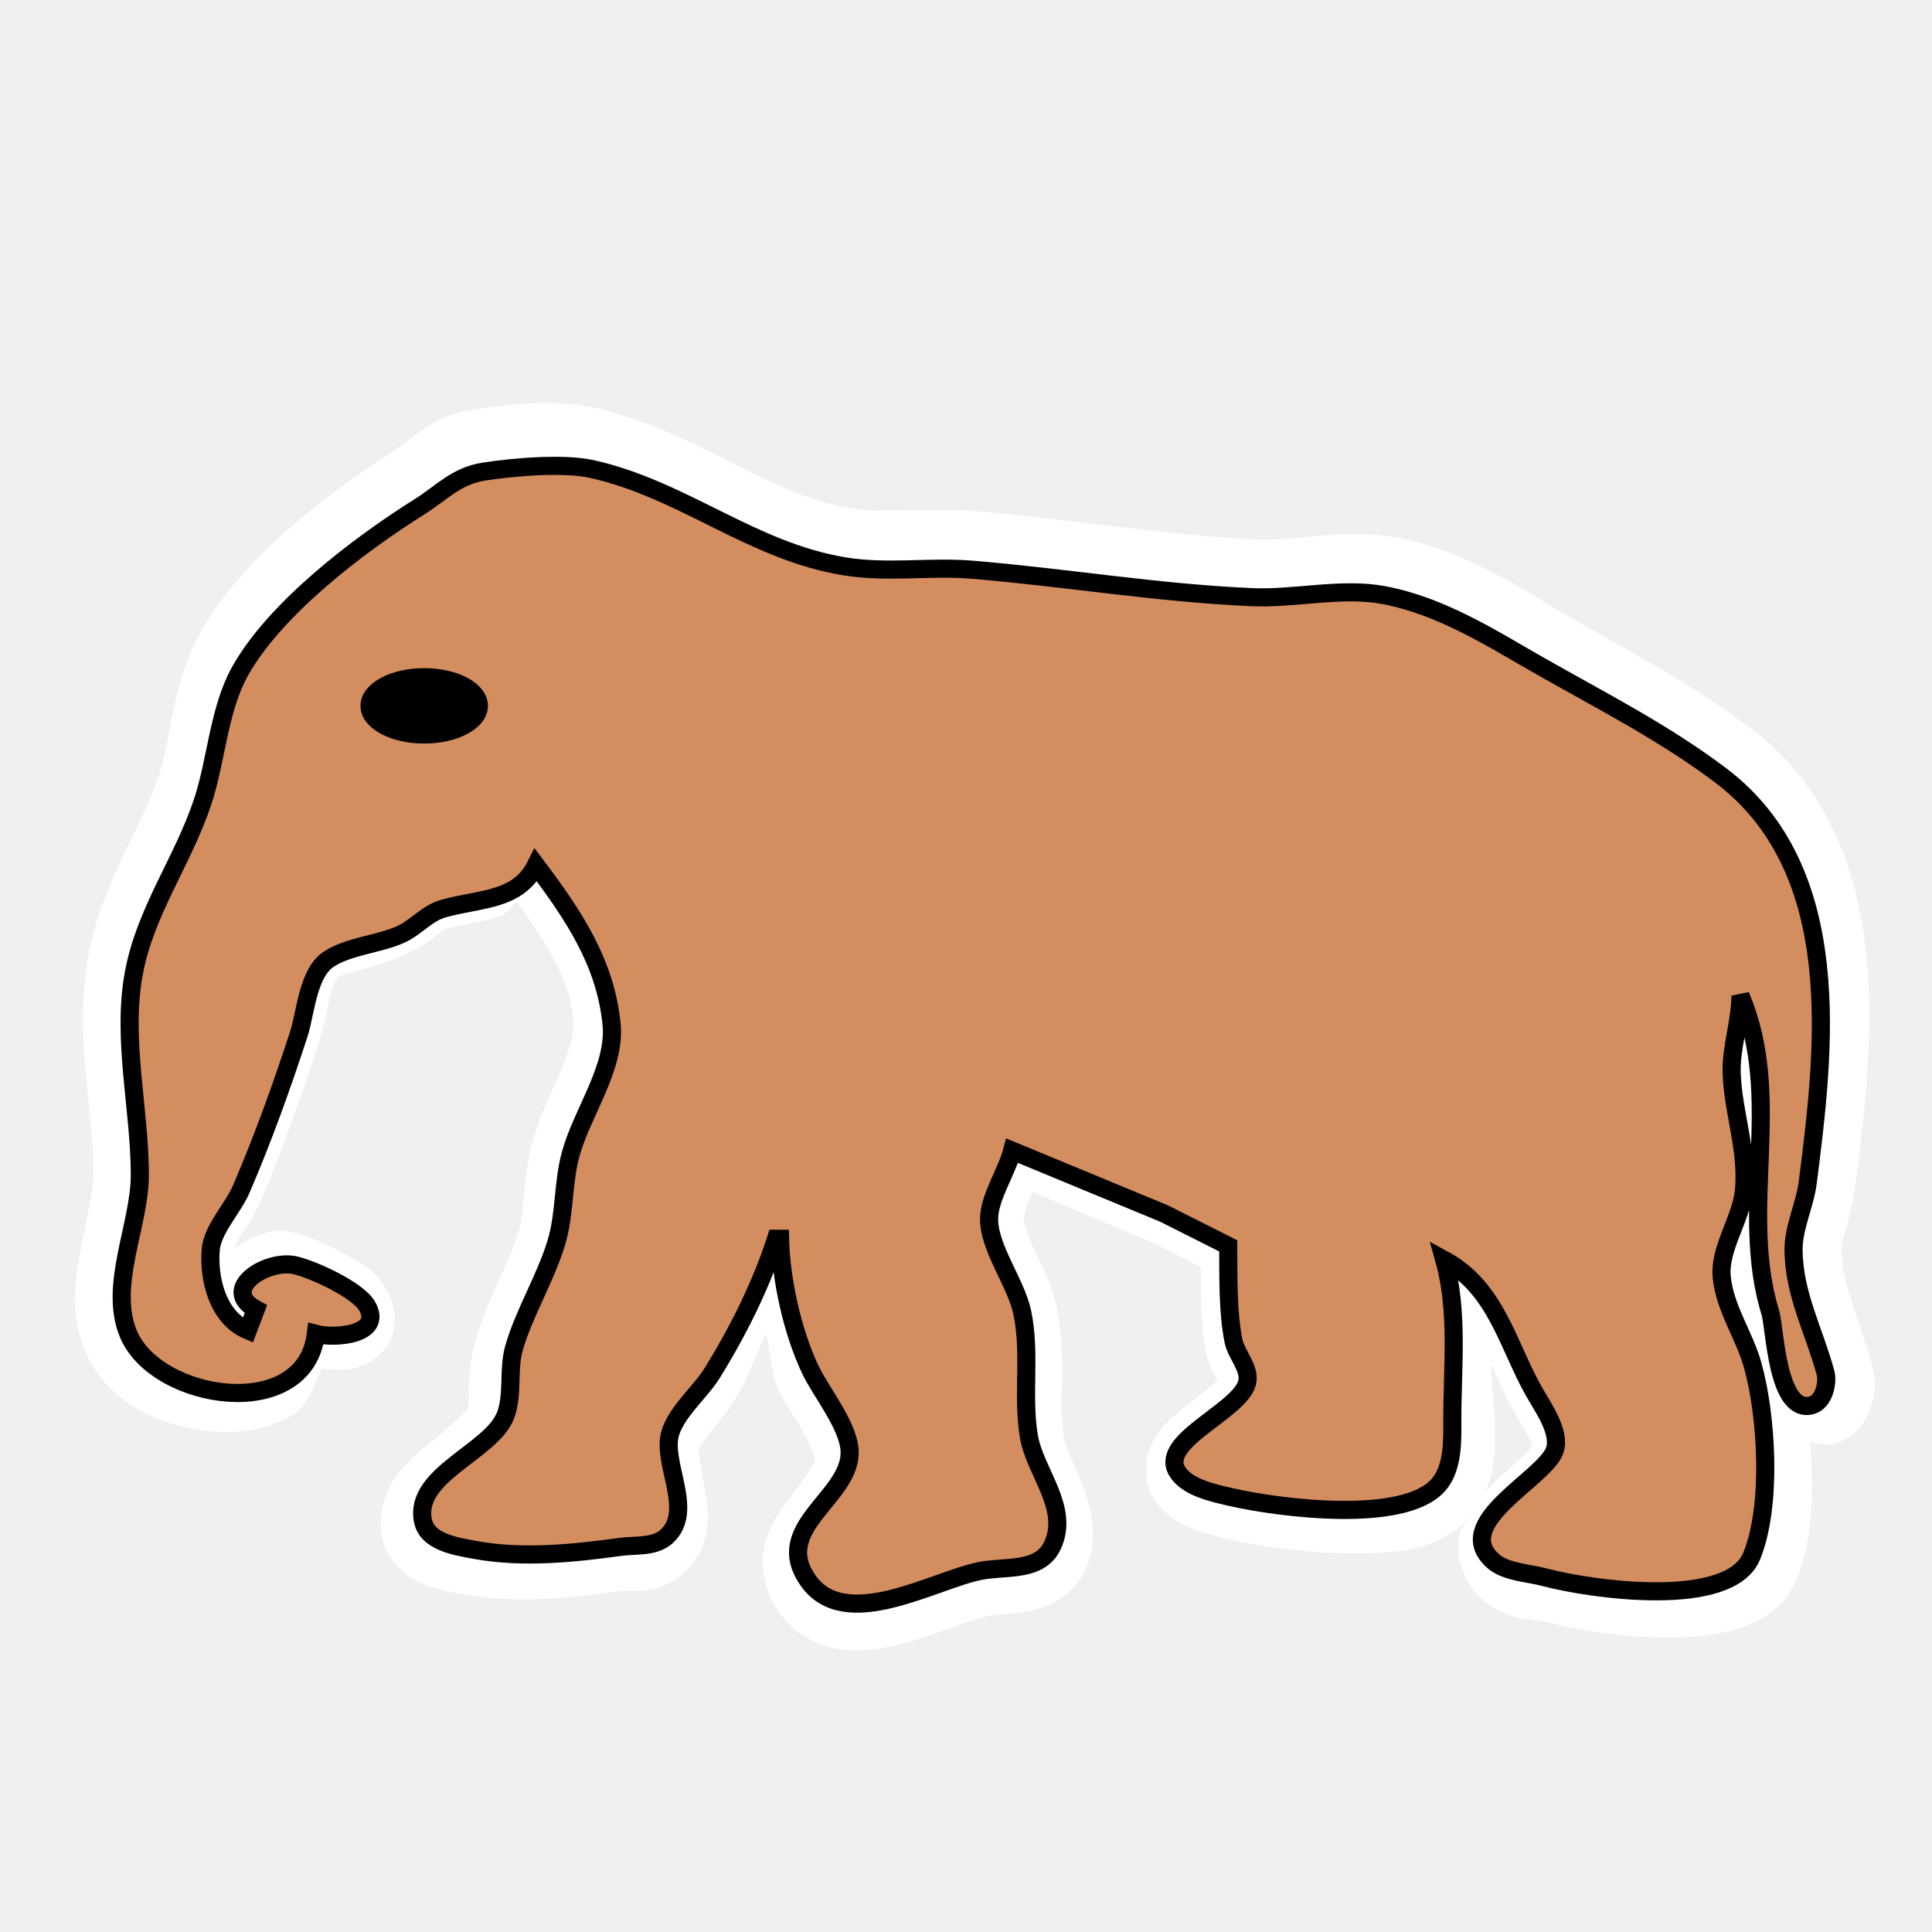
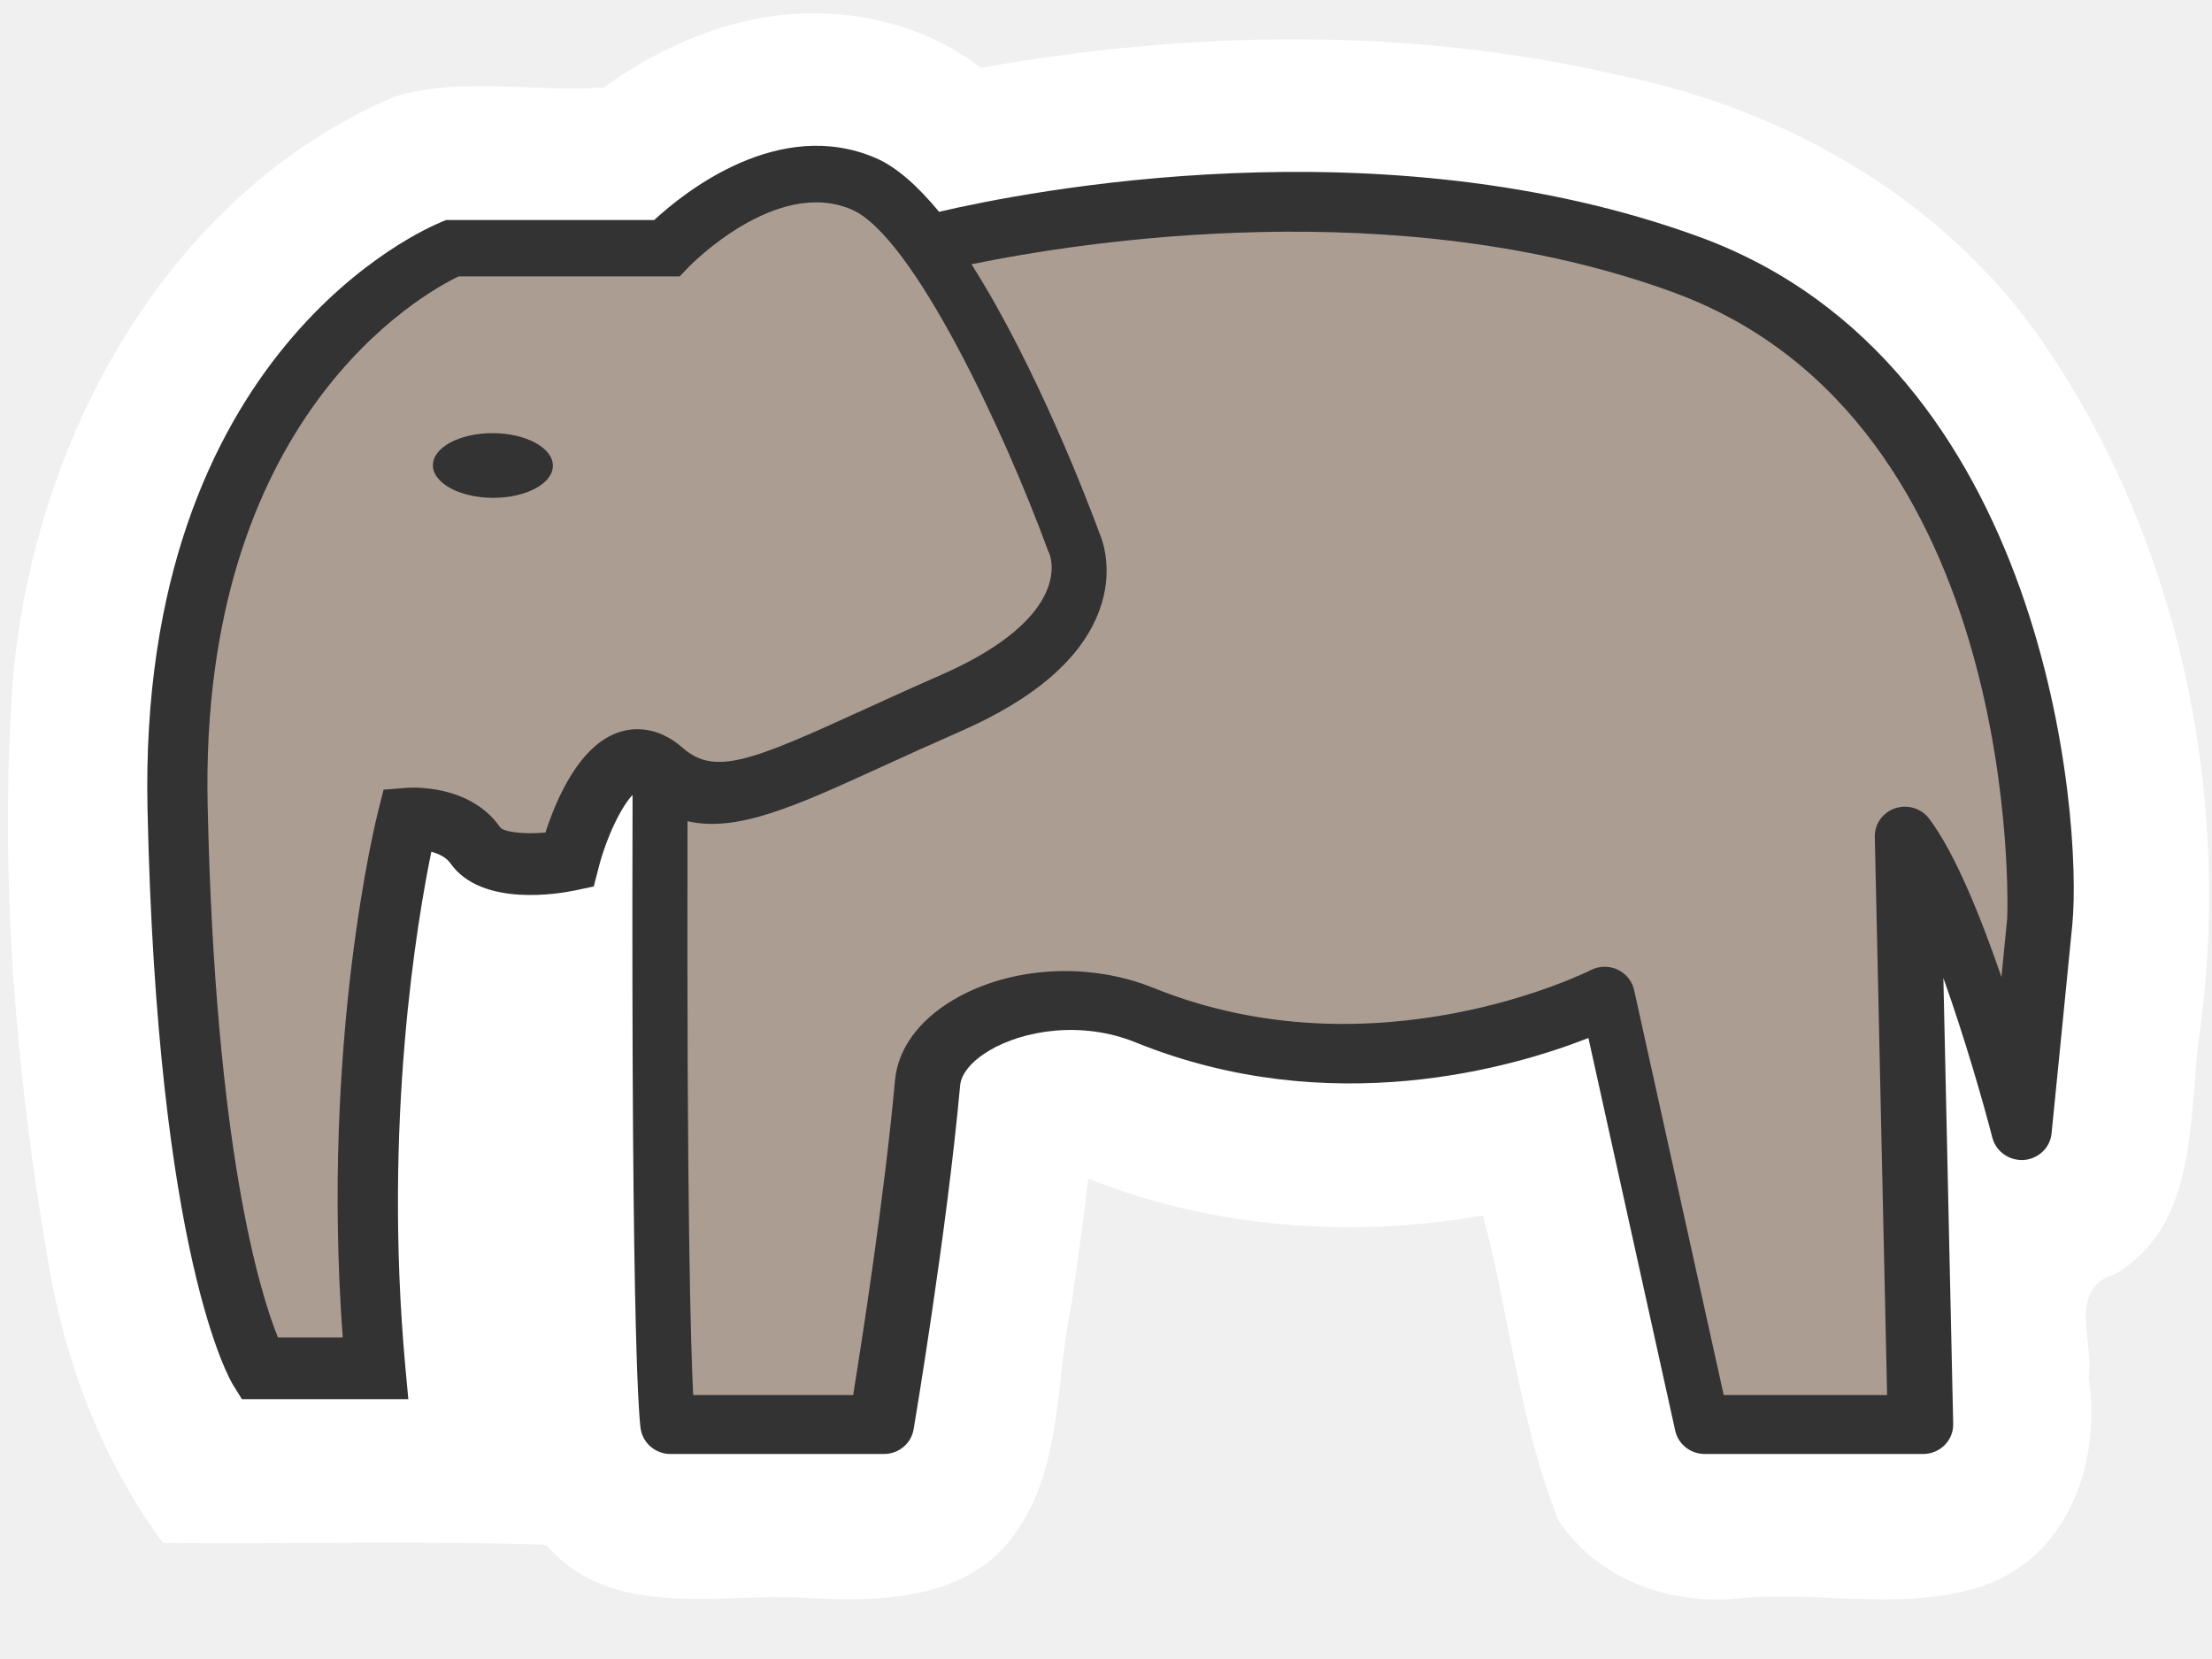
- <svg xmlns="http://www.w3.org/2000/svg" width="32.0px" height="32.0px" viewBox="0 0 32.0 32.0" version="1.1" id="SVGRoot">
-   <defs id="defs7385" />
-   <path style="color:#000000;fill:#ffffff;stroke-width:1.026;-inkscape-stroke:none" d="M 9.839,6.752 C 9.17,6.6 8.35,6.704 7.814,6.788 7.155,6.892 6.807,7.288 6.526,7.468 5.427,8.17 3.996,9.241 3.307,10.498 c -0.454,0.828 -0.478,1.743 -0.671,2.334 -0.299,0.915 -0.963,1.797 -1.181,3.04 -0.227,1.294 0.095,2.516 0.095,3.546 -2.39e-5,0.306 -0.116,0.758 -0.212,1.26 -0.097,0.502 -0.179,1.089 0.062,1.677 0.362,0.885 1.288,1.298 2.166,1.357 0.439,0.03 0.891,-0.037 1.287,-0.277 0.245,-0.149 0.335,-0.481 0.477,-0.763 0.186,0.006 0.362,0.051 0.572,-0.018 0.177,-0.058 0.394,-0.154 0.542,-0.417 C 6.59,21.976 6.545,21.61 6.414,21.379 6.2,20.999 5.933,20.892 5.656,20.742 5.379,20.592 5.11,20.478 4.868,20.416 c -0.39,-0.099 -0.69,0.072 -0.981,0.251 0.016,-0.041 0.029,-0.085 0.099,-0.198 0.095,-0.154 0.23,-0.334 0.336,-0.585 0.382,-0.905 0.693,-1.793 0.987,-2.709 0.085,-0.265 0.117,-0.514 0.171,-0.714 0.054,-0.2 0.133,-0.292 0.111,-0.277 0.131,-0.089 0.601,-0.142 1.116,-0.372 h 0.002 c 0.447,-0.2 0.596,-0.406 0.665,-0.425 0.258,-0.072 0.567,-0.102 0.917,-0.214 0.1,-0.032 0.176,-0.178 0.28,-0.235 0.434,0.636 0.854,1.227 0.925,1.938 0.021,0.212 -0.057,0.504 -0.203,0.852 -0.146,0.348 -0.351,0.733 -0.471,1.179 -0.168,0.624 -0.126,1.127 -0.234,1.497 -0.153,0.521 -0.512,1.098 -0.717,1.821 -0.16,0.567 -0.078,0.974 -0.127,1.109 -0.008,0.023 -0.297,0.3 -0.667,0.599 -0.185,0.149 -0.383,0.318 -0.546,0.562 -0.163,0.244 -0.275,0.603 -0.205,0.961 0.081,0.413 0.42,0.67 0.679,0.779 0.259,0.109 0.497,0.14 0.659,0.17 0.9,0.165 1.806,0.061 2.601,-0.051 0.139,-0.02 0.617,0.096 1.068,-0.307 l 0.002,-0.002 c 0.228,-0.205 0.35,-0.5 0.379,-0.75 0.029,-0.25 -0.007,-0.464 -0.044,-0.649 -0.072,-0.371 -0.099,-0.655 -0.103,-0.643 0.033,-0.107 0.363,-0.425 0.649,-0.898 0.191,-0.315 0.304,-0.673 0.469,-1.005 0.084,0.301 0.076,0.619 0.201,0.888 0.13,0.281 0.302,0.525 0.431,0.752 0.129,0.228 0.183,0.431 0.183,0.439 -0.002,0.065 -0.188,0.325 -0.479,0.714 -0.145,0.194 -0.308,0.434 -0.369,0.763 -0.061,0.329 0.028,0.722 0.25,1.044 0.242,0.349 0.617,0.553 0.971,0.611 0.354,0.058 0.688,0.006 1.001,-0.071 0.626,-0.154 1.228,-0.425 1.487,-0.477 0.123,-0.025 0.375,-0.019 0.681,-0.075 0.306,-0.056 0.74,-0.256 0.933,-0.684 0.233,-0.517 0.102,-1.038 -0.042,-1.398 -0.144,-0.36 -0.288,-0.645 -0.314,-0.803 -0.092,-0.564 0.058,-1.282 -0.115,-2.138 -0.077,-0.38 -0.244,-0.68 -0.365,-0.945 -0.121,-0.264 -0.184,-0.481 -0.183,-0.554 v -0.002 c 0.002,-0.037 0.042,-0.183 0.119,-0.364 0.007,-0.016 0.015,-0.042 0.022,-0.059 l 2.021,0.852 0.774,0.396 c -8.5e-5,0.436 -0.015,0.906 0.081,1.388 0.053,0.262 0.152,0.397 0.197,0.483 -0.01,0.009 -0.006,0.006 -0.081,0.073 -0.112,0.098 -0.277,0.22 -0.447,0.356 -0.17,0.136 -0.349,0.277 -0.5,0.504 -0.151,0.227 -0.242,0.666 -0.056,0.987 0.181,0.313 0.455,0.455 0.685,0.546 0.23,0.091 0.448,0.137 0.602,0.172 0.442,0.102 1.18,0.22 1.93,0.229 0.739,0.009 1.51,-0.013 2.045,-0.599 -0.052,0.09 -0.132,0.136 -0.165,0.251 -0.099,0.347 0.047,0.829 0.349,1.094 0.45,0.395 0.916,0.345 1.074,0.388 0.45,0.123 1.244,0.264 2.045,0.261 0.401,-0.001 0.799,-0.035 1.171,-0.158 0.372,-0.123 0.762,-0.366 0.935,-0.803 0.273,-0.688 0.289,-1.5 0.224,-2.282 0.133,0.03 0.271,0.067 0.397,0.034 0.354,-0.091 0.533,-0.383 0.608,-0.603 0.074,-0.22 0.097,-0.407 0.032,-0.651 -0.213,-0.803 -0.517,-1.381 -0.518,-1.97 -4.56e-4,-0.183 0.169,-0.554 0.234,-1.076 0.139,-1.118 0.318,-2.495 0.173,-3.849 -0.145,-1.355 -0.643,-2.728 -1.86,-3.661 -1.004,-0.77 -2.062,-1.313 -3.092,-1.91 C 25.161,9.728 24.273,9.126 23.161,8.91 22.275,8.739 21.464,8.963 20.857,8.937 19.32,8.869 17.773,8.603 16.163,8.467 15.353,8.399 14.662,8.515 14.053,8.413 12.685,8.182 11.545,7.138 9.839,6.752 Z M 9.597,7.856 c 1.353,0.306 2.521,1.377 4.275,1.673 0.844,0.142 1.574,0.012 2.2,0.065 1.547,0.13 3.109,0.402 4.738,0.473 0.845,0.037 1.602,-0.15 2.144,-0.045 0.835,0.162 1.619,0.666 2.456,1.151 1.059,0.614 2.069,1.138 2.972,1.831 0.922,0.707 1.298,1.711 1.424,2.881 0.055,0.51 -0.048,1.03 -0.075,1.564 -0.039,-0.353 -0.01,-0.687 -0.131,-1.046 7.76e-4,-0.029 0.008,-0.037 0.008,-0.067 l -0.016,0.004 c -0.028,-0.078 0.005,-0.149 -0.028,-0.227 l -1.066,0.223 c 0,0.307 -0.167,0.758 -0.147,1.349 0.028,0.801 0.255,1.384 0.21,1.928 -0.01,0.122 -0.088,0.334 -0.189,0.601 -0.101,0.267 -0.23,0.601 -0.187,1.017 0.077,0.737 0.436,1.219 0.54,1.602 0.204,0.753 0.249,2.285 0.004,2.901 -0.009,0.024 -0.052,0.085 -0.248,0.15 -0.196,0.065 -0.502,0.104 -0.832,0.105 -0.66,0.002 -1.431,-0.134 -1.755,-0.223 -0.349,-0.095 -0.575,-0.152 -0.588,-0.14 0.026,-0.042 0.051,-0.096 0.155,-0.2 0.139,-0.14 0.327,-0.298 0.506,-0.463 0.179,-0.165 0.372,-0.3 0.486,-0.653 0.128,-0.395 -0.002,-0.711 -0.111,-0.947 C 26.235,23.128 26.108,22.934 26.052,22.831 25.676,22.145 25.442,20.986 24.332,20.372 l -1.154,-0.637 0.353,1.287 c 0.201,0.732 0.116,1.628 0.115,2.569 -1.76e-4,0.379 -0.053,0.716 -0.097,0.767 -0.05,0.057 -0.594,0.242 -1.233,0.235 -0.639,-0.008 -1.343,-0.118 -1.698,-0.2 -0.145,-0.034 -0.287,-0.071 -0.399,-0.111 0.043,-0.04 0.051,-0.056 0.109,-0.103 0.142,-0.114 0.318,-0.241 0.486,-0.388 0.169,-0.148 0.357,-0.303 0.457,-0.625 0.106,-0.344 -0.02,-0.632 -0.097,-0.791 -0.077,-0.159 -0.118,-0.257 -0.111,-0.225 -0.081,-0.404 -0.074,-0.994 -0.079,-1.525 l -0.002,-0.346 -1.4,-0.716 -3.169,-1.337 -0.159,0.629 c -0.025,0.097 -0.106,0.282 -0.197,0.494 -0.09,0.212 -0.2,0.455 -0.21,0.779 v 0.002 c -0.014,0.439 0.152,0.778 0.288,1.072 0.136,0.294 0.254,0.554 0.282,0.692 0.113,0.56 -0.029,1.254 0.107,2.094 0.074,0.455 0.275,0.785 0.379,1.046 0.104,0.261 0.122,0.368 0.064,0.498 -0.018,0.04 0.022,0.016 -0.121,0.042 -0.144,0.026 -0.395,0.016 -0.703,0.079 -0.526,0.107 -1.06,0.372 -1.529,0.488 -0.235,0.058 -0.437,0.075 -0.562,0.055 -0.125,-0.021 -0.17,-0.043 -0.242,-0.148 -0.09,-0.129 -0.074,-0.137 -0.066,-0.18 0.008,-0.043 0.056,-0.147 0.161,-0.287 0.21,-0.281 0.684,-0.66 0.705,-1.365 0.013,-0.441 -0.17,-0.755 -0.33,-1.038 -0.16,-0.283 -0.327,-0.539 -0.387,-0.67 -0.257,-0.556 -0.44,-1.399 -0.455,-2.011 l -0.012,-0.552 h -1.015 l -0.125,0.392 c -0.237,0.744 -0.59,1.474 -1.015,2.175 -0.12,0.199 -0.57,0.523 -0.764,1.155 -0.163,0.528 0.02,0.918 0.075,1.202 0.028,0.142 0.033,0.252 0.028,0.297 -0.005,0.046 0.007,0.017 -0.01,0.032 0.045,-0.04 -0.108,-0.015 -0.488,0.038 -0.768,0.108 -1.566,0.184 -2.25,0.059 -0.177,-0.032 -0.346,-0.07 -0.431,-0.105 0.002,-0.012 -0.008,-0.018 0.018,-0.057 0.048,-0.071 0.163,-0.187 0.318,-0.312 0.309,-0.249 0.796,-0.48 1.019,-1.092 0.208,-0.575 0.103,-1.012 0.153,-1.187 0.144,-0.508 0.498,-1.084 0.711,-1.808 0.185,-0.629 0.143,-1.147 0.244,-1.525 0.073,-0.271 0.252,-0.628 0.421,-1.032 0.169,-0.404 0.338,-0.873 0.284,-1.412 -0.122,-1.217 -0.735,-2.126 -1.382,-3.002 L 8.68,13.029 8.279,13.846 c -0.08,0.163 -0.132,0.187 -0.324,0.249 -0.192,0.062 -0.503,0.098 -0.874,0.2 -0.516,0.143 -0.723,0.436 -0.82,0.479 -0.223,0.1 -0.762,0.111 -1.289,0.469 -0.372,0.254 -0.486,0.623 -0.566,0.916 -0.08,0.293 -0.124,0.569 -0.155,0.666 -0.287,0.896 -0.587,1.747 -0.951,2.611 -0.031,0.073 -0.137,0.235 -0.256,0.429 -0.119,0.194 -0.268,0.428 -0.298,0.773 -0.028,0.324 0.001,0.687 0.135,1.046 0.13,0.349 0.395,0.703 0.804,0.892 -0.019,-5.69e-4 -0.028,0.009 -0.048,0.008 -0.538,-0.036 -1.103,-0.394 -1.213,-0.663 -0.097,-0.238 -0.082,-0.585 0.002,-1.024 0.084,-0.438 0.234,-0.933 0.234,-1.479 0,-1.236 -0.284,-2.386 -0.115,-3.348 C 2.706,15.16 3.317,14.332 3.69,13.189 3.958,12.367 4.011,11.531 4.276,11.048 4.757,10.171 6.1,9.076 7.115,8.427 7.562,8.142 7.709,7.95 7.985,7.907 8.439,7.835 9.298,7.789 9.597,7.856 Z M 24.703,22.605 c 0.116,0.251 0.22,0.489 0.377,0.777 0.094,0.172 0.198,0.333 0.258,0.463 0.06,0.13 0.036,0.189 0.062,0.111 0.036,-0.11 -0.032,0.035 -0.179,0.17 -0.146,0.135 -0.347,0.302 -0.54,0.496 -0.113,0.113 -0.193,0.291 -0.29,0.441 0.424,-0.529 0.365,-1.151 0.365,-1.473 1.36e-4,-0.292 -0.062,-0.663 -0.054,-0.985 z m 5.242,0.332 c 0.001,0.005 0.003,0.012 0.004,0.016 -0.021,-0.08 -0.009,-0.016 -0.01,-0.012 -4.8e-5,1.45e-4 0.006,-0.004 0.006,-0.004 z" id="path9393" />
-   <path style="color:#000000;fill:#d38d5f;stroke-width:0.3;stroke:#000000;stroke-opacity:1;stroke-dasharray:none" d="m 5.232,22.093 c 0.324,0.084 1.121,0.013 0.848,-0.461 C 5.929,21.369 5.216,21.038 4.901,20.96 4.426,20.841 3.629,21.355 4.238,21.685 L 4.105,22.035 C 3.595,21.82 3.45,21.163 3.491,20.692 c 0.029,-0.331 0.368,-0.68 0.503,-0.992 0.367,-0.854 0.668,-1.694 0.954,-2.568 0.114,-0.35 0.148,-1.011 0.493,-1.242 0.323,-0.216 0.82,-0.248 1.183,-0.407 0.268,-0.117 0.442,-0.359 0.73,-0.437 0.618,-0.168 1.227,-0.125 1.523,-0.716 0.626,0.832 1.148,1.608 1.252,2.627 0.074,0.724 -0.488,1.467 -0.677,2.16 -0.132,0.484 -0.092,0.977 -0.236,1.459 -0.18,0.601 -0.531,1.157 -0.702,1.751 -0.103,0.358 -0.011,0.766 -0.138,1.109 -0.227,0.613 -1.525,0.98 -1.371,1.751 0.071,0.356 0.543,0.426 0.878,0.487 0.779,0.14 1.617,0.054 2.386,-0.052 0.256,-0.035 0.567,0.008 0.766,-0.168 0.482,-0.425 -0.088,-1.228 0.069,-1.726 0.112,-0.357 0.495,-0.668 0.696,-0.992 0.435,-0.705 0.804,-1.447 1.054,-2.218 h 0.066 c 0.016,0.679 0.202,1.531 0.498,2.16 0.187,0.397 0.668,0.967 0.655,1.401 -0.023,0.744 -1.302,1.23 -0.688,2.1 0.617,0.875 2.076,-0.005 2.849,-0.159 0.424,-0.085 0.992,0.026 1.2,-0.426 0.287,-0.624 -0.296,-1.215 -0.393,-1.807 -0.112,-0.678 0.033,-1.36 -0.108,-2.043 -0.103,-0.5 -0.565,-1.082 -0.55,-1.576 0.011,-0.347 0.291,-0.759 0.382,-1.109 l 2.518,1.042 1.06,0.534 c 0.005,0.496 -0.011,1.089 0.088,1.576 0.047,0.233 0.295,0.468 0.22,0.708 -0.147,0.468 -1.449,0.949 -1.156,1.446 0.161,0.273 0.606,0.366 0.915,0.436 0.783,0.177 2.836,0.444 3.412,-0.203 0.254,-0.285 0.233,-0.76 0.233,-1.103 4.09e-4,-0.865 0.104,-1.781 -0.133,-2.627 0.853,0.463 1.047,1.394 1.474,2.16 0.148,0.265 0.457,0.686 0.356,0.991 -0.156,0.471 -1.752,1.207 -1.013,1.844 0.205,0.176 0.577,0.19 0.84,0.26 0.762,0.204 3.076,0.538 3.436,-0.353 0.337,-0.832 0.251,-2.301 0.017,-3.151 -0.138,-0.5 -0.458,-0.934 -0.514,-1.459 -0.051,-0.483 0.329,-0.972 0.369,-1.459 0.056,-0.678 -0.182,-1.273 -0.205,-1.926 -0.015,-0.42 0.145,-0.853 0.145,-1.284 0.728,1.7 -0.034,3.528 0.496,5.254 0.077,0.251 0.107,1.676 0.678,1.532 0.214,-0.054 0.278,-0.381 0.235,-0.54 -0.188,-0.694 -0.527,-1.307 -0.529,-2.043 -9.32e-4,-0.366 0.189,-0.743 0.235,-1.109 0.274,-2.159 0.657,-5.162 -1.447,-6.746 -0.938,-0.706 -1.954,-1.222 -2.982,-1.806 C 24.706,10.574 23.883,10.04 22.925,9.858 22.223,9.724 21.453,9.922 20.739,9.891 19.182,9.824 17.652,9.565 16.1,9.436 15.393,9.378 14.694,9.498 13.979,9.379 12.444,9.125 11.309,8.103 9.804,7.769 9.328,7.663 8.502,7.736 8.015,7.811 7.555,7.882 7.312,8.166 6.954,8.39 5.914,9.043 4.551,10.089 3.975,11.119 c -0.353,0.633 -0.391,1.478 -0.618,2.16 -0.33,0.994 -0.958,1.82 -1.144,2.86 -0.195,1.089 0.103,2.233 0.103,3.327 -6.55e-5,0.823 -0.522,1.829 -0.19,2.627 0.465,1.115 2.932,1.484 3.106,0 z" id="path9391" />
-   <g id="layer1" />
-   <ellipse style="fill:#000000;fill-opacity:1;stroke:#000000;stroke-width:0.259;stroke-linecap:round;stroke-dasharray:none;stroke-opacity:1;paint-order:markers fill stroke" id="path10195" cx="7.026" cy="11.691" rx="0.926" ry="0.495" />
+ <svg xmlns="http://www.w3.org/2000/svg" width="32" height="24" viewBox="0 0 32 24" version="1.1" id="SVGRoot">
+   <defs id="defs548" />
+   <g id="layer1">
+     <path id="path4-3" style="fill:#ffffff;stroke-width:12.5" d="M 11.818,0.192 C 10.703,0.177 9.628,0.622 8.734,1.264 7.729,1.341 6.664,1.102 5.701,1.401 2.41,2.809 0.503,6.34 0.189,9.792 c -0.205,2.823 0.029,5.677 0.508,8.463 0.245,1.463 0.781,2.865 1.66,4.066 1.844,0.018 3.721,-0.036 5.545,0.027 0.935,1.1 2.502,0.691 3.77,0.768 1.094,0.065 2.4,0.028 3.059,-1 0.641,-0.944 0.54,-2.185 0.774,-3.274 0.082,-0.596 0.171,-1.192 0.238,-1.79 1.804,0.714 3.806,0.868 5.711,0.531 0.386,1.465 0.531,3.004 1.092,4.414 0.591,0.884 1.66,1.24 2.69,1.119 1.191,-0.095 2.459,0.221 3.593,-0.227 1.141,-0.487 1.563,-1.802 1.387,-2.953 0.081,-0.53 -0.313,-1.3 0.378,-1.502 1.173,-0.684 1.074,-2.172 1.208,-3.349 C 32.303,11.678 31.594,8.059 29.701,5.169 28.297,2.989 25.934,1.595 23.422,1.089 20.398,0.384 17.232,0.442 14.187,0.981 13.519,0.457 12.661,0.201 11.818,0.192 Z" />
+     <path style="fill:#333333;stroke-width:12.5" d="m 6.374,3.215 0.079,-0.032 h 3.011 c 0.435,-0.402 1.804,-1.501 3.207,-0.896 0.306,0.132 0.614,0.414 0.914,0.777 1.242,-0.29 6.403,-1.32 11.004,0.365 5.029,1.842 5.535,8.411 5.391,9.939 -0.026,0.277 -0.301,3.029 -0.301,3.029 -0.02,0.206 -0.19,0.368 -0.401,0.384 -0.208,0.013 -0.403,-0.12 -0.455,-0.321 -0.123,-0.478 -0.392,-1.423 -0.709,-2.312 l 0.142,6.45 c 0.003,0.115 -0.042,0.225 -0.124,0.308 -0.082,0.082 -0.194,0.128 -0.311,0.128 h -3.16 c -0.205,0 -0.382,-0.14 -0.426,-0.336 l -1.256,-5.682 c -1.087,0.427 -3.733,1.204 -6.55,0.064 -0.79,-0.32 -1.633,-0.171 -2.118,0.118 -0.252,0.15 -0.405,0.333 -0.421,0.503 -0.194,2.137 -0.668,4.948 -0.673,4.976 -0.035,0.206 -0.216,0.357 -0.429,0.357 H 9.699 c -0.207,0 -0.386,-0.144 -0.427,-0.343 -0.015,-0.074 -0.144,-0.959 -0.121,-9.191 -0.152,0.156 -0.373,0.589 -0.495,1.066 l -0.066,0.258 -0.264,0.056 c -0.223,0.047 -1.359,0.25 -1.81,-0.391 -0.061,-0.087 -0.168,-0.138 -0.276,-0.167 -0.202,0.983 -0.701,3.896 -0.376,7.454 l 0.043,0.465 h -2.408 l -0.127,-0.206 c -0.045,-0.072 -1.097,-1.845 -1.238,-8.327 -0.145,-6.66 4.063,-8.42 4.242,-8.492 z" id="path4" />
+     <path style="fill:#ac9d93;stroke-width:12.5" d="m 4.021,19.348 h 0.937 c -0.315,-4.285 0.48,-7.488 0.516,-7.627 l 0.075,-0.297 0.311,-0.025 c 0.095,-0.01 0.936,-0.057 1.374,0.567 0.049,0.07 0.338,0.107 0.657,0.078 0.156,-0.484 0.496,-1.282 1.086,-1.459 0.176,-0.053 0.529,-0.093 0.901,0.235 0.46,0.404 0.99,0.191 2.592,-0.542 0.338,-0.154 0.714,-0.326 1.134,-0.51 1.948,-0.852 1.588,-1.729 1.577,-1.757 l -0.02,-0.045 C 14.538,6.263 13.214,3.417 12.32,3.031 11.224,2.559 9.974,3.851 9.962,3.863 L 9.833,3.999 h -3.199 c -0.519,0.249 -3.752,2.032 -3.63,7.652 0.108,5.011 0.77,7.088 1.017,7.697 z" id="path872" />
+     <path style="fill:#ac9d93;stroke-width:12.5" d="m 10.028,20.181 h 2.314 c 0.133,-0.82 0.455,-2.897 0.606,-4.555 0.041,-0.449 0.338,-0.86 0.836,-1.157 0.821,-0.488 1.96,-0.558 2.902,-0.178 3.217,1.302 6.297,-0.241 6.327,-0.257 0.119,-0.061 0.263,-0.065 0.386,-0.008 0.123,0.057 0.212,0.166 0.241,0.296 l 1.296,5.859 h 2.364 l -0.178,-8.075 c -0.004,-0.186 0.115,-0.353 0.295,-0.413 0.179,-0.06 0.378,3.85e-4 0.491,0.15 0.372,0.493 0.745,1.415 1.046,2.29 0.041,-0.419 0.075,-0.756 0.083,-0.843 0.007,-0.071 0.257,-7.198 -4.828,-9.06 -3.98,-1.457 -8.553,-0.736 -10.155,-0.407 0.945,1.484 1.71,3.506 1.847,3.878 0.054,0.123 0.212,0.563 0.003,1.13 -0.253,0.689 -0.932,1.279 -2.02,1.754 -0.415,0.182 -0.787,0.351 -1.121,0.504 -1.258,0.575 -2.097,0.957 -2.817,0.791 -0.013,5.578 0.047,7.604 0.082,8.3 z" id="path870" />
+     <ellipse cx="6.697" cy="7.166" id="circle2" style="stroke-width:12.5;fill:#333333" transform="matrix(-0.0053023,0.9999859,0.9999865,0.00518773,0,0)" rx="0.468" ry="0.868" />
+   </g>
</svg>
